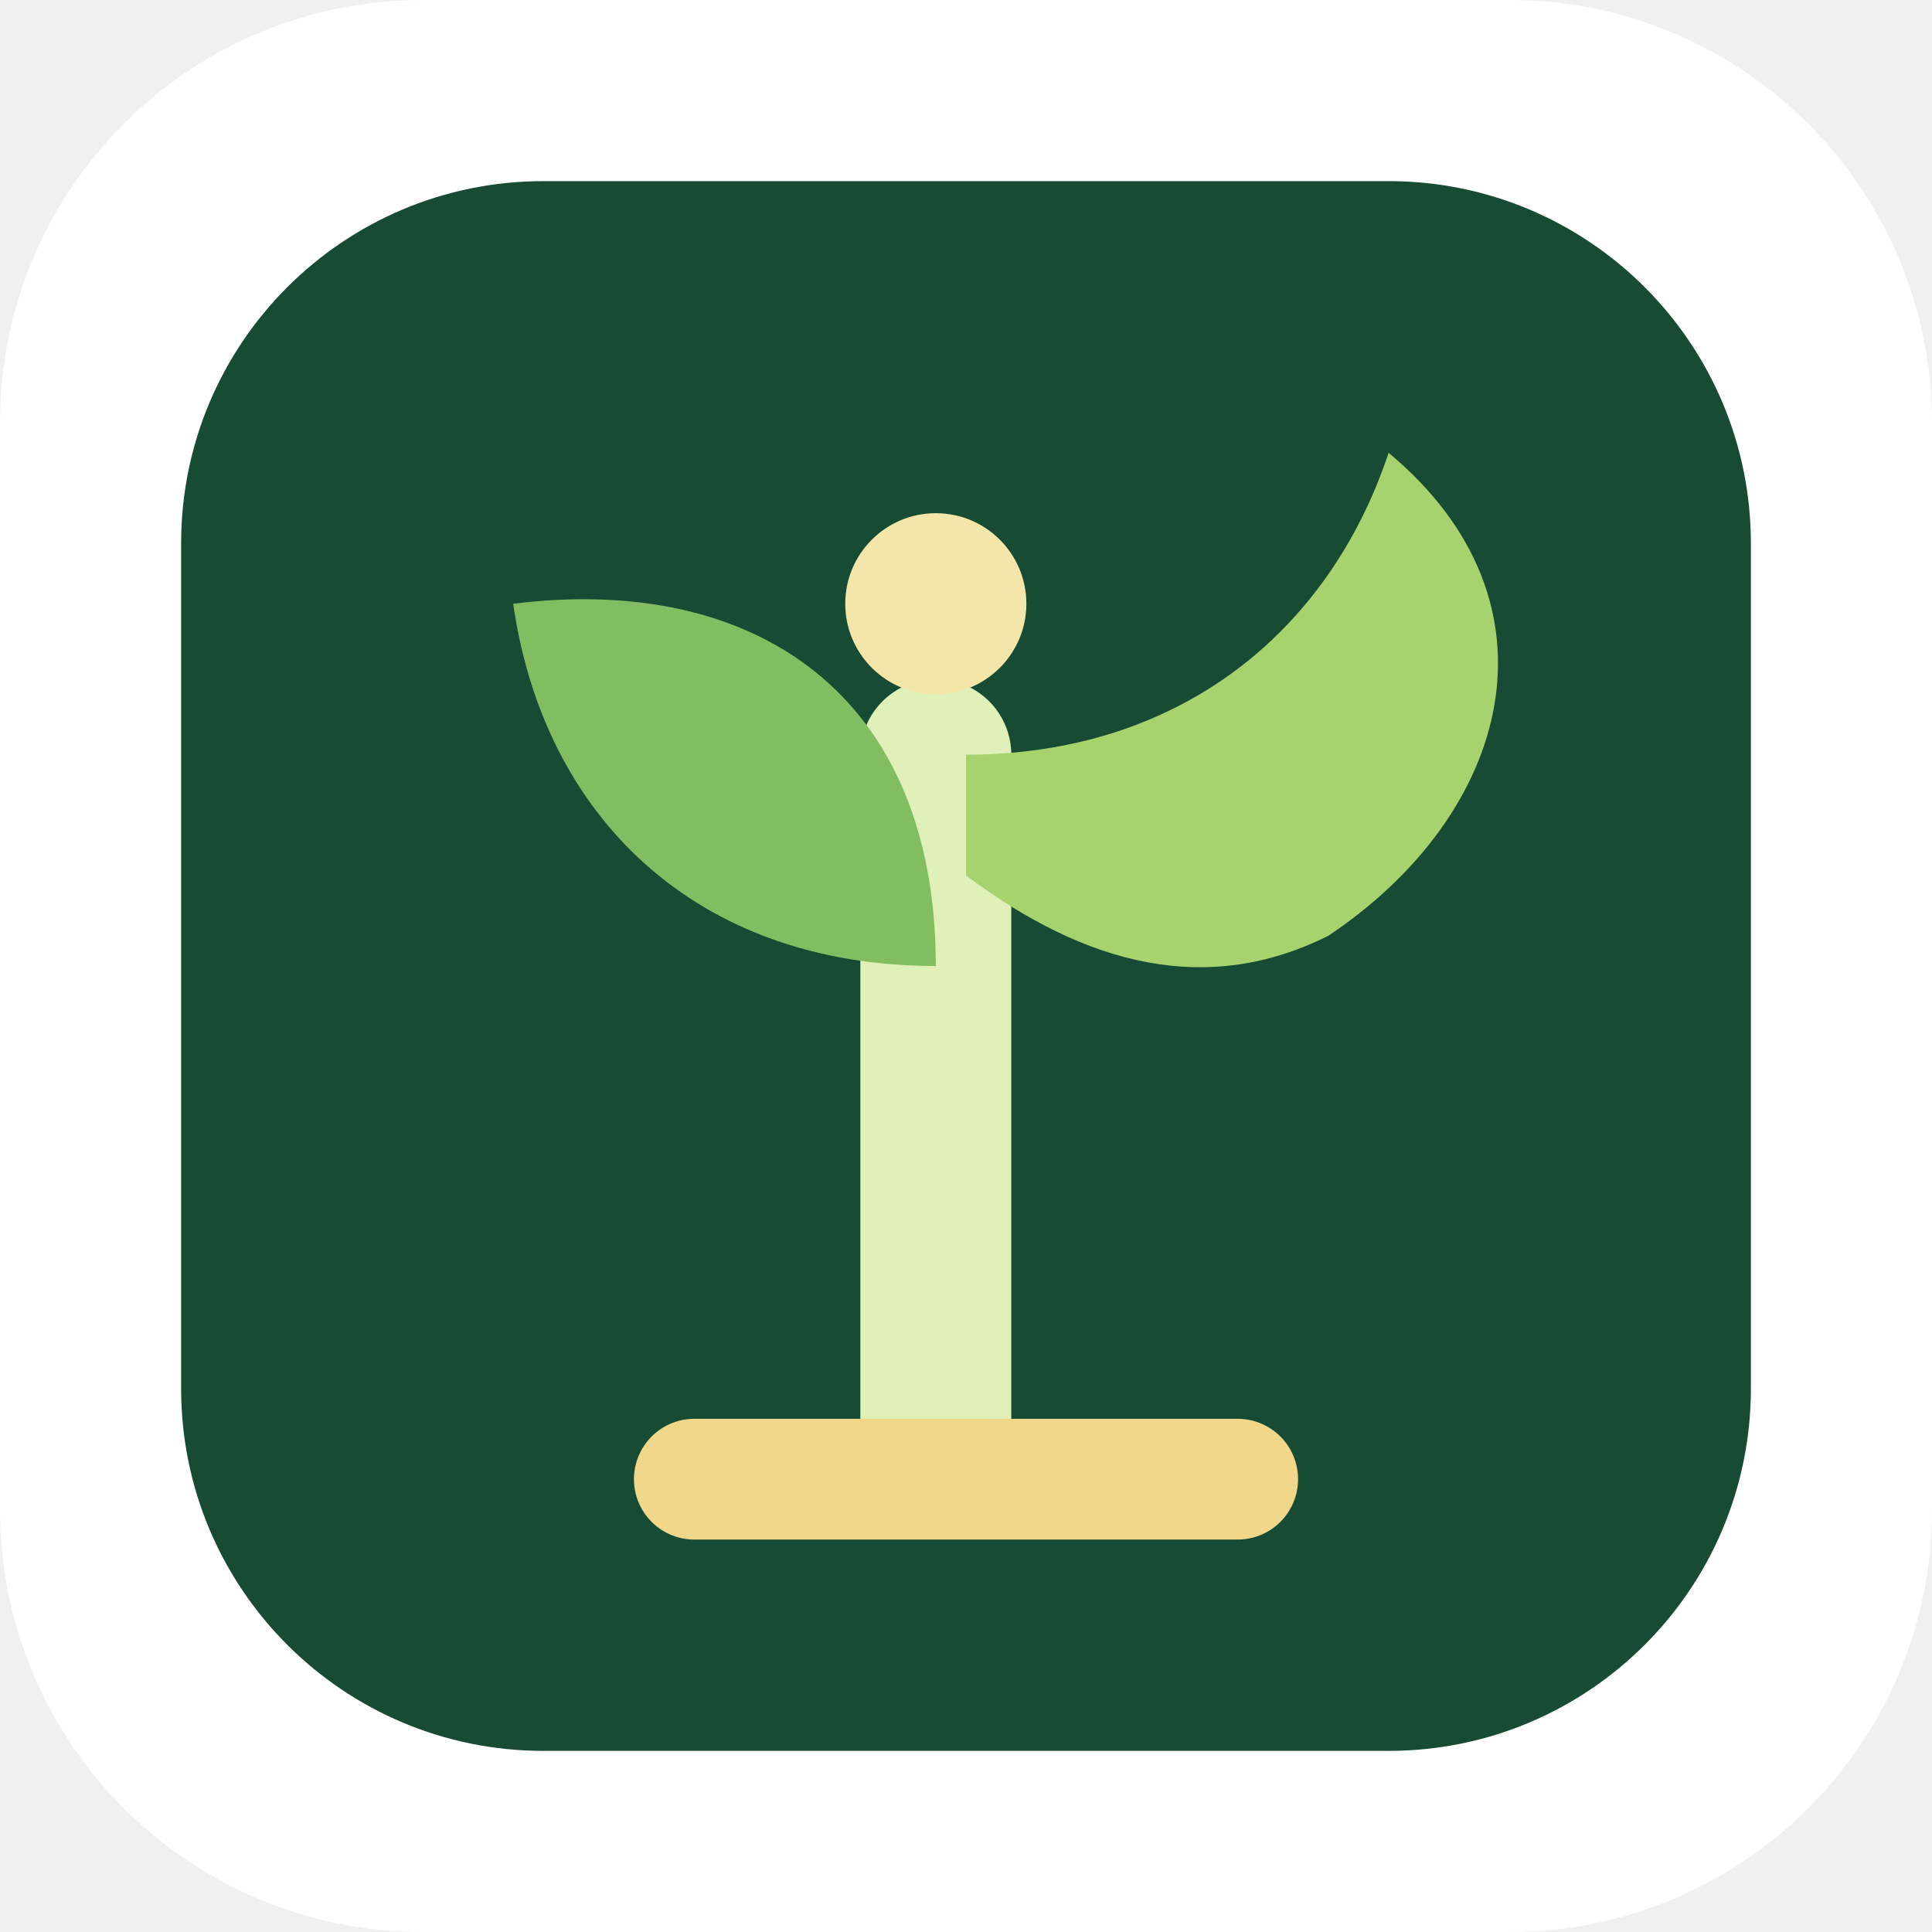
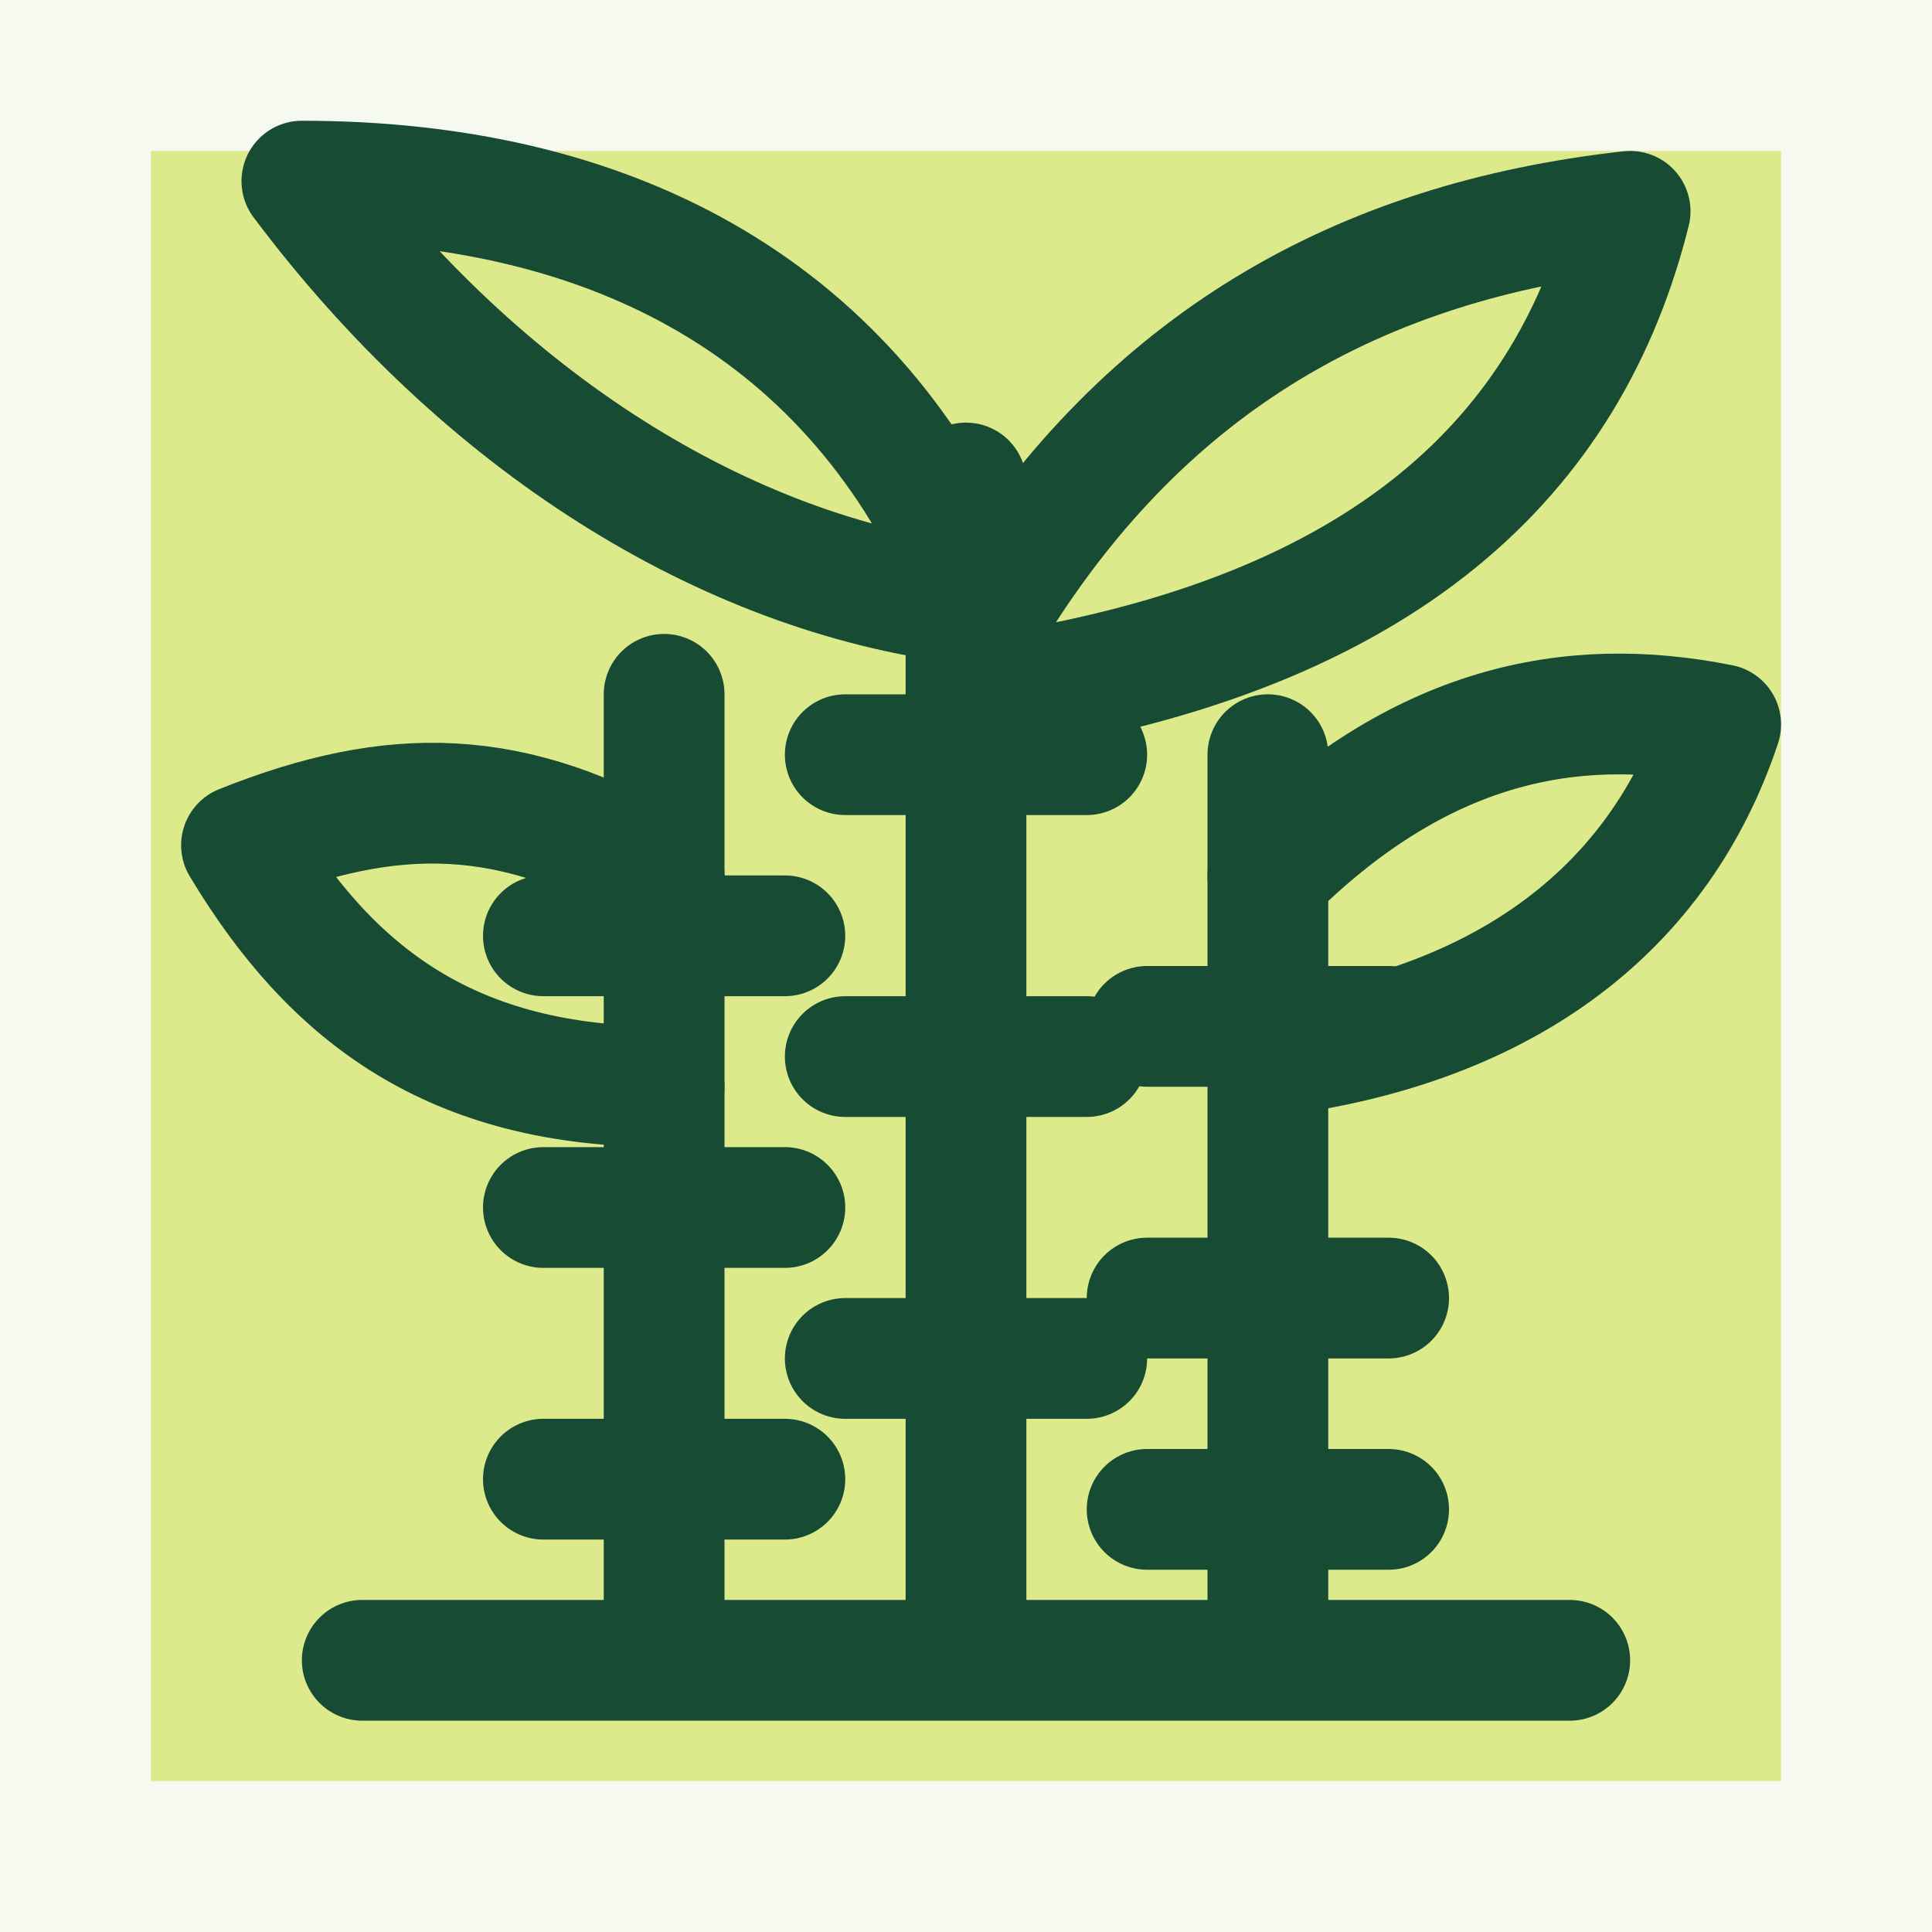
<svg xmlns="http://www.w3.org/2000/svg" viewBox="0 0 64 64">
-   <rect width="64" height="64" rx="14" fill="#ffffff" />
-   <rect x="6" y="6" width="52" height="52" rx="12" fill="#174b34" />
-   <path d="M31 48V25" stroke="#dff1b9" stroke-width="5" stroke-linecap="round" />
-   <path d="M31 32c-8 0-13-5-14-12 8-1 14 3 14 12Z" fill="#83bd62" />
-   <path d="M32 25c7 0 12-4 14-10 6 5 4 12-2 16-4 2-8 1-12-2" fill="#a7d36e" />
-   <path d="M23 49h18" stroke="#f0d789" stroke-width="4" stroke-linecap="round" />
-   <circle cx="31" cy="20" r="3" fill="#f4e6a8" />
+   <rect width="64" height="64" fill="#f5f9ef" />
+   <rect x="5" y="5" width="54" height="54" fill="#ddea8b" />
+   <g fill="none" stroke="#174b34" stroke-width="4" stroke-linecap="round" stroke-linejoin="round">
+     <path d="M22 54V23M32 54V16M42 54V25" />
+     <path d="M18 31h8M18 40h8M18 49h8" />
+     <path d="M28 25h8M28 35h8M28 45h8" />
+     <path d="M38 34h8M38 43h8M38 50h8" />
+     <path d="M32 20C24 19 16 14 10 6c10 0 18 4 22 13" />
+     <path d="M33 20C38 12 45 8 54 7c-2 8-8 14-21 16" />
+     <path d="M42 29c5-5 10-6 15-5-2 6-7 10-15 11" />
+     <path d="M22 29c-5-3-9-3-14-1 3 5 7 8 14 8" />
+     <path d="M12 55h40" />
+   </g>
</svg>
